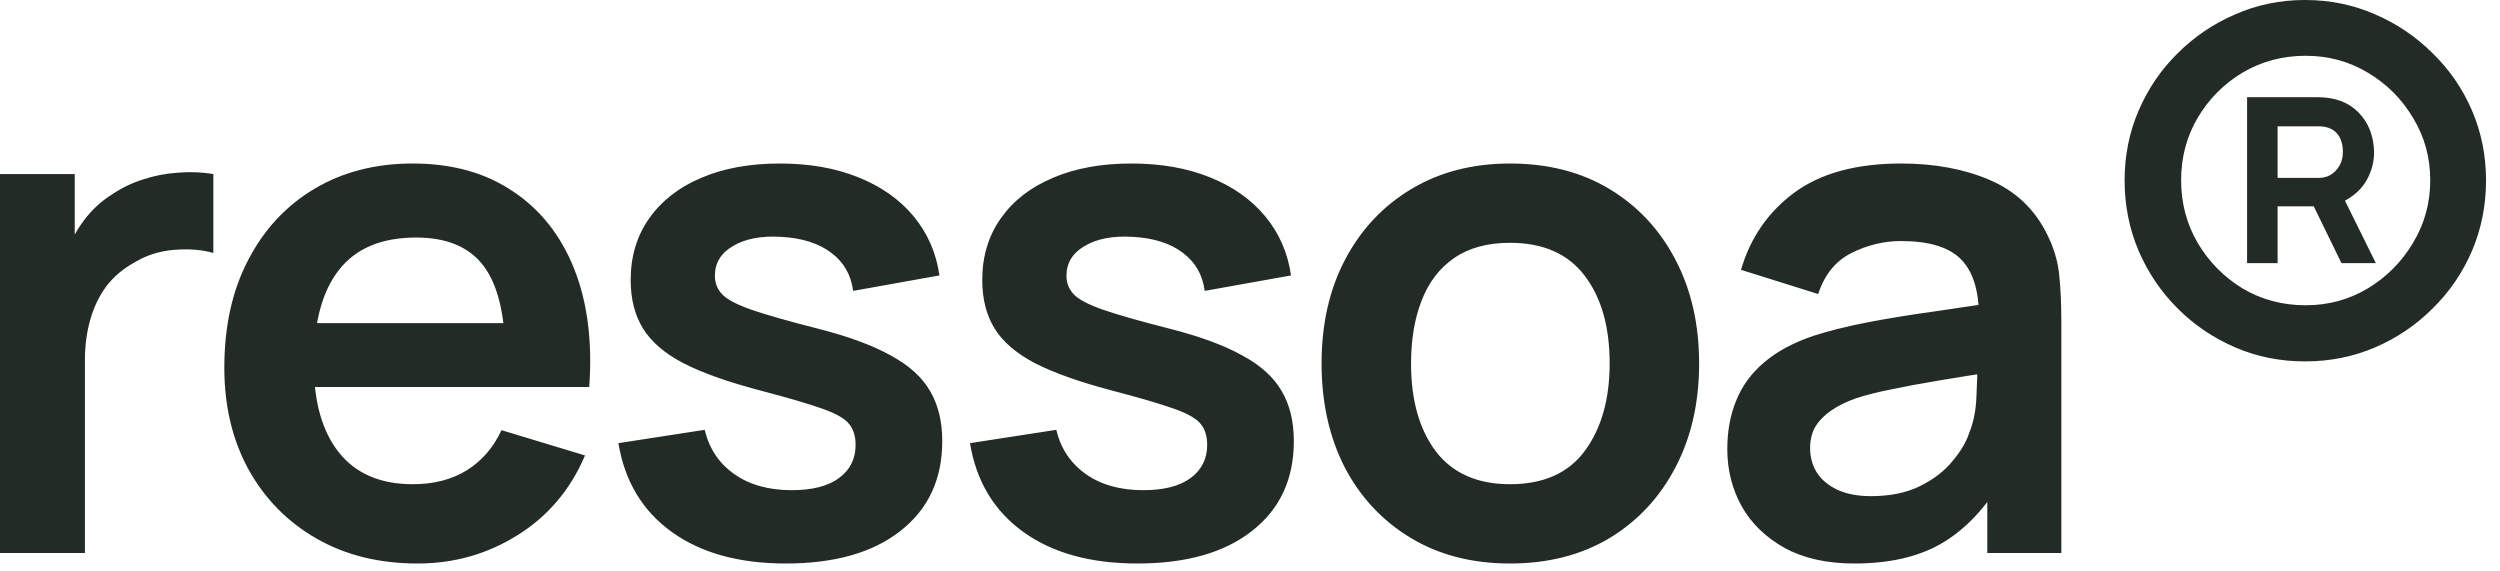
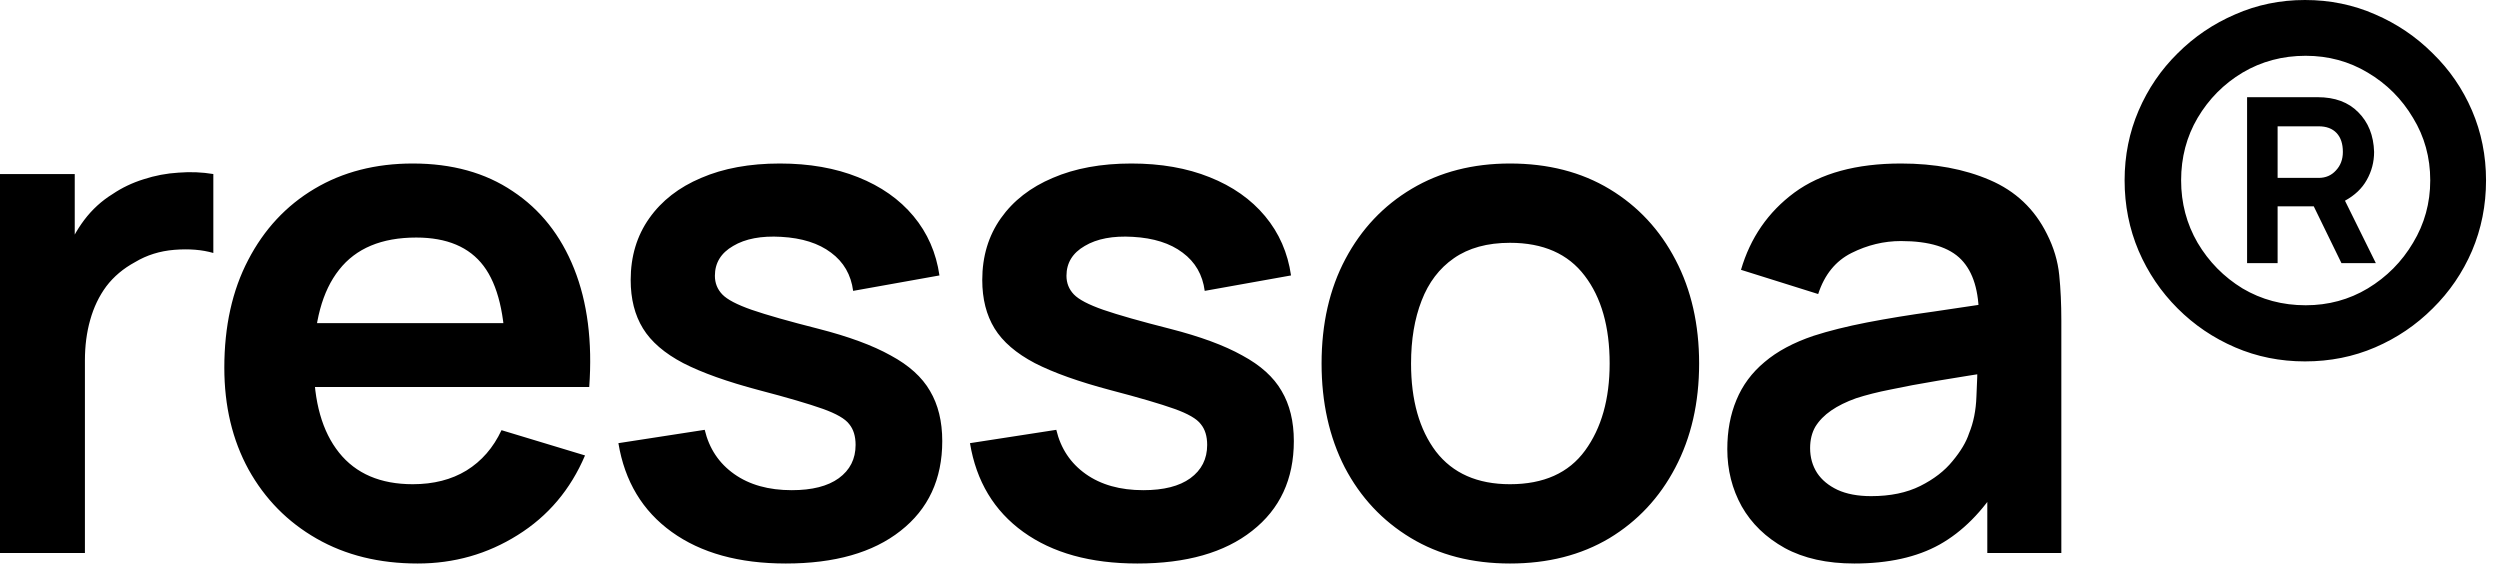
<svg xmlns="http://www.w3.org/2000/svg" width="114" height="26" viewBox="0 0 114 26" fill="none">
-   <path d="M9.77516e-06 25.216V7.936H3.408V12.144L2.992 11.6C3.205 11.024 3.488 10.501 3.84 10.032C4.203 9.552 4.635 9.157 5.136 8.848C5.563 8.56 6.032 8.336 6.544 8.176C7.067 8.005 7.6 7.904 8.144 7.872C8.688 7.829 9.216 7.851 9.728 7.936V11.536C9.216 11.387 8.624 11.339 7.952 11.392C7.291 11.445 6.693 11.632 6.16 11.952C5.627 12.24 5.189 12.608 4.848 13.056C4.517 13.504 4.272 14.016 4.112 14.592C3.952 15.157 3.872 15.771 3.872 16.432V25.216H9.77516e-06ZM19.045 25.696C17.295 25.696 15.759 25.317 14.437 24.56C13.114 23.803 12.079 22.752 11.333 21.408C10.597 20.064 10.229 18.517 10.229 16.768C10.229 14.88 10.591 13.243 11.317 11.856C12.042 10.459 13.05 9.376 14.341 8.608C15.631 7.84 17.125 7.456 18.821 7.456C20.613 7.456 22.133 7.877 23.381 8.72C24.639 9.552 25.573 10.731 26.181 12.256C26.789 13.781 27.018 15.579 26.869 17.648H23.045V16.24C23.034 14.363 22.703 12.992 22.053 12.128C21.402 11.264 20.378 10.832 18.981 10.832C17.402 10.832 16.229 11.323 15.461 12.304C14.693 13.275 14.309 14.699 14.309 16.576C14.309 18.325 14.693 19.68 15.461 20.64C16.229 21.6 17.349 22.08 18.821 22.08C19.77 22.08 20.586 21.872 21.269 21.456C21.962 21.029 22.495 20.416 22.869 19.616L26.677 20.768C26.015 22.325 24.991 23.536 23.605 24.4C22.229 25.264 20.709 25.696 19.045 25.696ZM13.093 17.648V14.736H24.981V17.648H13.093ZM35.831 25.696C33.697 25.696 31.964 25.216 30.631 24.256C29.297 23.296 28.487 21.947 28.199 20.208L32.135 19.6C32.337 20.453 32.785 21.125 33.479 21.616C34.172 22.107 35.047 22.352 36.103 22.352C37.031 22.352 37.745 22.171 38.247 21.808C38.759 21.435 39.015 20.928 39.015 20.288C39.015 19.893 38.919 19.579 38.727 19.344C38.545 19.099 38.14 18.864 37.511 18.64C36.881 18.416 35.916 18.133 34.615 17.792C33.164 17.408 32.012 16.997 31.159 16.56C30.305 16.112 29.692 15.584 29.319 14.976C28.945 14.368 28.759 13.632 28.759 12.768C28.759 11.691 29.041 10.752 29.607 9.952C30.172 9.152 30.961 8.539 31.975 8.112C32.988 7.675 34.183 7.456 35.559 7.456C36.903 7.456 38.092 7.664 39.127 8.08C40.172 8.496 41.015 9.088 41.655 9.856C42.295 10.624 42.689 11.525 42.839 12.56L38.903 13.264C38.807 12.528 38.471 11.947 37.895 11.52C37.329 11.093 36.572 10.853 35.623 10.8C34.716 10.747 33.985 10.885 33.431 11.216C32.876 11.536 32.599 11.989 32.599 12.576C32.599 12.907 32.711 13.189 32.935 13.424C33.159 13.659 33.607 13.893 34.279 14.128C34.961 14.363 35.975 14.651 37.319 14.992C38.695 15.344 39.793 15.749 40.615 16.208C41.447 16.656 42.044 17.195 42.407 17.824C42.78 18.453 42.967 19.216 42.967 20.112C42.967 21.851 42.332 23.216 41.063 24.208C39.804 25.2 38.06 25.696 35.831 25.696ZM51.863 25.696C49.73 25.696 47.997 25.216 46.663 24.256C45.33 23.296 44.519 21.947 44.231 20.208L48.167 19.6C48.37 20.453 48.818 21.125 49.511 21.616C50.205 22.107 51.079 22.352 52.135 22.352C53.063 22.352 53.778 22.171 54.279 21.808C54.791 21.435 55.047 20.928 55.047 20.288C55.047 19.893 54.951 19.579 54.759 19.344C54.578 19.099 54.173 18.864 53.543 18.64C52.914 18.416 51.949 18.133 50.647 17.792C49.197 17.408 48.045 16.997 47.191 16.56C46.338 16.112 45.725 15.584 45.351 14.976C44.978 14.368 44.791 13.632 44.791 12.768C44.791 11.691 45.074 10.752 45.639 9.952C46.205 9.152 46.994 8.539 48.007 8.112C49.021 7.675 50.215 7.456 51.591 7.456C52.935 7.456 54.125 7.664 55.159 8.08C56.205 8.496 57.047 9.088 57.687 9.856C58.327 10.624 58.722 11.525 58.871 12.56L54.935 13.264C54.839 12.528 54.503 11.947 53.927 11.52C53.362 11.093 52.605 10.853 51.655 10.8C50.749 10.747 50.018 10.885 49.463 11.216C48.909 11.536 48.631 11.989 48.631 12.576C48.631 12.907 48.743 13.189 48.967 13.424C49.191 13.659 49.639 13.893 50.311 14.128C50.994 14.363 52.007 14.651 53.351 14.992C54.727 15.344 55.826 15.749 56.647 16.208C57.479 16.656 58.077 17.195 58.439 17.824C58.813 18.453 58.999 19.216 58.999 20.112C58.999 21.851 58.365 23.216 57.095 24.208C55.837 25.2 54.093 25.696 51.863 25.696ZM68.856 25.696C67.128 25.696 65.618 25.307 64.328 24.528C63.037 23.749 62.034 22.677 61.32 21.312C60.616 19.936 60.264 18.357 60.264 16.576C60.264 14.763 60.626 13.173 61.352 11.808C62.077 10.443 63.085 9.376 64.376 8.608C65.666 7.84 67.16 7.456 68.856 7.456C70.594 7.456 72.109 7.845 73.4 8.624C74.69 9.403 75.693 10.48 76.408 11.856C77.122 13.221 77.48 14.795 77.48 16.576C77.48 18.368 77.117 19.952 76.392 21.328C75.677 22.693 74.674 23.765 73.384 24.544C72.093 25.312 70.584 25.696 68.856 25.696ZM68.856 22.08C70.392 22.08 71.533 21.568 72.28 20.544C73.026 19.52 73.4 18.197 73.4 16.576C73.4 14.901 73.021 13.568 72.264 12.576C71.506 11.573 70.37 11.072 68.856 11.072C67.821 11.072 66.968 11.307 66.296 11.776C65.634 12.235 65.144 12.88 64.824 13.712C64.504 14.533 64.344 15.488 64.344 16.576C64.344 18.251 64.722 19.589 65.48 20.592C66.248 21.584 67.373 22.08 68.856 22.08ZM84.557 25.696C83.309 25.696 82.253 25.461 81.389 24.992C80.525 24.512 79.869 23.877 79.421 23.088C78.984 22.299 78.765 21.429 78.765 20.48C78.765 19.648 78.904 18.901 79.181 18.24C79.458 17.568 79.885 16.992 80.461 16.512C81.037 16.021 81.784 15.621 82.701 15.312C83.394 15.088 84.205 14.885 85.133 14.704C86.072 14.523 87.085 14.357 88.173 14.208C89.272 14.048 90.418 13.877 91.613 13.696L90.237 14.48C90.248 13.285 89.981 12.405 89.437 11.84C88.893 11.275 87.976 10.992 86.685 10.992C85.906 10.992 85.154 11.173 84.429 11.536C83.704 11.899 83.197 12.523 82.909 13.408L79.389 12.304C79.816 10.843 80.626 9.669 81.821 8.784C83.026 7.899 84.648 7.456 86.685 7.456C88.221 7.456 89.57 7.707 90.733 8.208C91.906 8.709 92.776 9.531 93.341 10.672C93.65 11.28 93.837 11.904 93.901 12.544C93.965 13.173 93.997 13.861 93.997 14.608V25.216H90.621V21.472L91.181 22.08C90.402 23.328 89.49 24.245 88.445 24.832C87.41 25.408 86.114 25.696 84.557 25.696ZM85.325 22.624C86.2 22.624 86.946 22.469 87.565 22.16C88.184 21.851 88.674 21.472 89.037 21.024C89.41 20.576 89.661 20.155 89.789 19.76C89.992 19.269 90.104 18.709 90.125 18.08C90.157 17.44 90.173 16.923 90.173 16.528L91.357 16.88C90.194 17.061 89.197 17.221 88.365 17.36C87.533 17.499 86.818 17.632 86.221 17.76C85.624 17.877 85.096 18.011 84.637 18.16C84.189 18.32 83.81 18.507 83.501 18.72C83.192 18.933 82.952 19.179 82.781 19.456C82.621 19.733 82.541 20.059 82.541 20.432C82.541 20.859 82.648 21.237 82.861 21.568C83.074 21.888 83.384 22.144 83.789 22.336C84.205 22.528 84.717 22.624 85.325 22.624ZM105.107 16.48C103.976 16.48 102.915 16.267 101.923 15.84C100.931 15.413 100.056 14.821 99.299 14.064C98.541 13.307 97.949 12.432 97.522 11.44C97.096 10.437 96.882 9.365 96.882 8.224C96.882 7.093 97.096 6.032 97.522 5.04C97.949 4.048 98.541 3.179 99.299 2.432C100.056 1.675 100.931 1.083 101.923 0.656C102.915 0.219 103.976 1.90735e-06 105.107 1.90735e-06C106.248 1.90735e-06 107.315 0.219 108.307 0.656C109.299 1.083 110.173 1.675 110.931 2.432C111.699 3.179 112.296 4.048 112.723 5.04C113.149 6.032 113.363 7.093 113.363 8.224C113.363 9.365 113.149 10.437 112.723 11.44C112.296 12.432 111.699 13.307 110.931 14.064C110.173 14.821 109.299 15.413 108.307 15.84C107.315 16.267 106.248 16.48 105.107 16.48ZM105.139 13.92C106.173 13.92 107.117 13.664 107.971 13.152C108.835 12.629 109.523 11.936 110.035 11.072C110.557 10.208 110.819 9.259 110.819 8.224C110.819 7.179 110.557 6.229 110.035 5.376C109.523 4.512 108.835 3.824 107.971 3.312C107.117 2.8 106.173 2.544 105.139 2.544C104.083 2.544 103.123 2.8 102.259 3.312C101.405 3.824 100.723 4.512 100.211 5.376C99.709 6.229 99.459 7.179 99.459 8.224C99.459 9.259 99.709 10.208 100.211 11.072C100.723 11.936 101.405 12.629 102.259 13.152C103.123 13.664 104.083 13.92 105.139 13.92ZM102.467 12V4.432H105.683C106.472 4.432 107.091 4.661 107.539 5.12C107.997 5.579 108.237 6.181 108.259 6.928C108.259 7.387 108.147 7.813 107.923 8.208C107.709 8.592 107.379 8.907 106.931 9.152L108.339 12H106.771L105.507 9.408H103.859V12H102.467ZM103.859 8.112H105.731C106.051 8.112 106.312 8 106.515 7.776C106.728 7.552 106.835 7.269 106.835 6.928C106.835 6.555 106.739 6.267 106.547 6.064C106.355 5.861 106.083 5.76 105.731 5.76H103.859V8.112Z" fill="#222B26" />
+   <path d="M9.77516e-06 25.216V7.936H3.408V12.144L2.992 11.6C3.205 11.024 3.488 10.501 3.84 10.032C4.203 9.552 4.635 9.157 5.136 8.848C5.563 8.56 6.032 8.336 6.544 8.176C7.067 8.005 7.6 7.904 8.144 7.872C8.688 7.829 9.216 7.851 9.728 7.936V11.536C9.216 11.387 8.624 11.339 7.952 11.392C7.291 11.445 6.693 11.632 6.16 11.952C5.627 12.24 5.189 12.608 4.848 13.056C4.517 13.504 4.272 14.016 4.112 14.592C3.952 15.157 3.872 15.771 3.872 16.432V25.216H9.77516e-06ZM19.045 25.696C17.295 25.696 15.759 25.317 14.437 24.56C13.114 23.803 12.079 22.752 11.333 21.408C10.597 20.064 10.229 18.517 10.229 16.768C10.229 14.88 10.591 13.243 11.317 11.856C12.042 10.459 13.05 9.376 14.341 8.608C15.631 7.84 17.125 7.456 18.821 7.456C20.613 7.456 22.133 7.877 23.381 8.72C24.639 9.552 25.573 10.731 26.181 12.256C26.789 13.781 27.018 15.579 26.869 17.648H23.045V16.24C23.034 14.363 22.703 12.992 22.053 12.128C21.402 11.264 20.378 10.832 18.981 10.832C17.402 10.832 16.229 11.323 15.461 12.304C14.693 13.275 14.309 14.699 14.309 16.576C14.309 18.325 14.693 19.68 15.461 20.64C16.229 21.6 17.349 22.08 18.821 22.08C19.77 22.08 20.586 21.872 21.269 21.456C21.962 21.029 22.495 20.416 22.869 19.616L26.677 20.768C26.015 22.325 24.991 23.536 23.605 24.4C22.229 25.264 20.709 25.696 19.045 25.696ZM13.093 17.648V14.736H24.981V17.648H13.093ZM35.831 25.696C33.697 25.696 31.964 25.216 30.631 24.256C29.297 23.296 28.487 21.947 28.199 20.208L32.135 19.6C32.337 20.453 32.785 21.125 33.479 21.616C34.172 22.107 35.047 22.352 36.103 22.352C37.031 22.352 37.745 22.171 38.247 21.808C38.759 21.435 39.015 20.928 39.015 20.288C39.015 19.893 38.919 19.579 38.727 19.344C38.545 19.099 38.14 18.864 37.511 18.64C36.881 18.416 35.916 18.133 34.615 17.792C33.164 17.408 32.012 16.997 31.159 16.56C30.305 16.112 29.692 15.584 29.319 14.976C28.945 14.368 28.759 13.632 28.759 12.768C28.759 11.691 29.041 10.752 29.607 9.952C30.172 9.152 30.961 8.539 31.975 8.112C32.988 7.675 34.183 7.456 35.559 7.456C36.903 7.456 38.092 7.664 39.127 8.08C40.172 8.496 41.015 9.088 41.655 9.856C42.295 10.624 42.689 11.525 42.839 12.56L38.903 13.264C38.807 12.528 38.471 11.947 37.895 11.52C37.329 11.093 36.572 10.853 35.623 10.8C34.716 10.747 33.985 10.885 33.431 11.216C32.876 11.536 32.599 11.989 32.599 12.576C32.599 12.907 32.711 13.189 32.935 13.424C33.159 13.659 33.607 13.893 34.279 14.128C34.961 14.363 35.975 14.651 37.319 14.992C38.695 15.344 39.793 15.749 40.615 16.208C41.447 16.656 42.044 17.195 42.407 17.824C42.78 18.453 42.967 19.216 42.967 20.112C42.967 21.851 42.332 23.216 41.063 24.208C39.804 25.2 38.06 25.696 35.831 25.696ZM51.863 25.696C49.73 25.696 47.997 25.216 46.663 24.256C45.33 23.296 44.519 21.947 44.231 20.208L48.167 19.6C48.37 20.453 48.818 21.125 49.511 21.616C50.205 22.107 51.079 22.352 52.135 22.352C53.063 22.352 53.778 22.171 54.279 21.808C54.791 21.435 55.047 20.928 55.047 20.288C55.047 19.893 54.951 19.579 54.759 19.344C54.578 19.099 54.173 18.864 53.543 18.64C52.914 18.416 51.949 18.133 50.647 17.792C49.197 17.408 48.045 16.997 47.191 16.56C46.338 16.112 45.725 15.584 45.351 14.976C44.978 14.368 44.791 13.632 44.791 12.768C44.791 11.691 45.074 10.752 45.639 9.952C46.205 9.152 46.994 8.539 48.007 8.112C49.021 7.675 50.215 7.456 51.591 7.456C52.935 7.456 54.125 7.664 55.159 8.08C56.205 8.496 57.047 9.088 57.687 9.856C58.327 10.624 58.722 11.525 58.871 12.56L54.935 13.264C54.839 12.528 54.503 11.947 53.927 11.52C53.362 11.093 52.605 10.853 51.655 10.8C50.749 10.747 50.018 10.885 49.463 11.216C48.909 11.536 48.631 11.989 48.631 12.576C48.631 12.907 48.743 13.189 48.967 13.424C49.191 13.659 49.639 13.893 50.311 14.128C50.994 14.363 52.007 14.651 53.351 14.992C54.727 15.344 55.826 15.749 56.647 16.208C57.479 16.656 58.077 17.195 58.439 17.824C58.813 18.453 58.999 19.216 58.999 20.112C58.999 21.851 58.365 23.216 57.095 24.208C55.837 25.2 54.093 25.696 51.863 25.696ZM68.856 25.696C67.128 25.696 65.618 25.307 64.328 24.528C63.037 23.749 62.034 22.677 61.32 21.312C60.616 19.936 60.264 18.357 60.264 16.576C60.264 14.763 60.626 13.173 61.352 11.808C62.077 10.443 63.085 9.376 64.376 8.608C65.666 7.84 67.16 7.456 68.856 7.456C70.594 7.456 72.109 7.845 73.4 8.624C74.69 9.403 75.693 10.48 76.408 11.856C77.122 13.221 77.48 14.795 77.48 16.576C77.48 18.368 77.117 19.952 76.392 21.328C75.677 22.693 74.674 23.765 73.384 24.544C72.093 25.312 70.584 25.696 68.856 25.696ZM68.856 22.08C70.392 22.08 71.533 21.568 72.28 20.544C73.026 19.52 73.4 18.197 73.4 16.576C73.4 14.901 73.021 13.568 72.264 12.576C71.506 11.573 70.37 11.072 68.856 11.072C67.821 11.072 66.968 11.307 66.296 11.776C65.634 12.235 65.144 12.88 64.824 13.712C64.504 14.533 64.344 15.488 64.344 16.576C64.344 18.251 64.722 19.589 65.48 20.592C66.248 21.584 67.373 22.08 68.856 22.08ZM84.557 25.696C83.309 25.696 82.253 25.461 81.389 24.992C80.525 24.512 79.869 23.877 79.421 23.088C78.984 22.299 78.765 21.429 78.765 20.48C78.765 19.648 78.904 18.901 79.181 18.24C79.458 17.568 79.885 16.992 80.461 16.512C81.037 16.021 81.784 15.621 82.701 15.312C83.394 15.088 84.205 14.885 85.133 14.704C86.072 14.523 87.085 14.357 88.173 14.208C89.272 14.048 90.418 13.877 91.613 13.696L90.237 14.48C90.248 13.285 89.981 12.405 89.437 11.84C88.893 11.275 87.976 10.992 86.685 10.992C85.906 10.992 85.154 11.173 84.429 11.536C83.704 11.899 83.197 12.523 82.909 13.408L79.389 12.304C79.816 10.843 80.626 9.669 81.821 8.784C83.026 7.899 84.648 7.456 86.685 7.456C88.221 7.456 89.57 7.707 90.733 8.208C91.906 8.709 92.776 9.531 93.341 10.672C93.65 11.28 93.837 11.904 93.901 12.544C93.965 13.173 93.997 13.861 93.997 14.608V25.216H90.621V21.472L91.181 22.08C90.402 23.328 89.49 24.245 88.445 24.832C87.41 25.408 86.114 25.696 84.557 25.696ZM85.325 22.624C86.2 22.624 86.946 22.469 87.565 22.16C88.184 21.851 88.674 21.472 89.037 21.024C89.41 20.576 89.661 20.155 89.789 19.76C89.992 19.269 90.104 18.709 90.125 18.08C90.157 17.44 90.173 16.923 90.173 16.528L91.357 16.88C90.194 17.061 89.197 17.221 88.365 17.36C87.533 17.499 86.818 17.632 86.221 17.76C85.624 17.877 85.096 18.011 84.637 18.16C84.189 18.32 83.81 18.507 83.501 18.72C83.192 18.933 82.952 19.179 82.781 19.456C82.621 19.733 82.541 20.059 82.541 20.432C82.541 20.859 82.648 21.237 82.861 21.568C83.074 21.888 83.384 22.144 83.789 22.336C84.205 22.528 84.717 22.624 85.325 22.624ZM105.107 16.48C103.976 16.48 102.915 16.267 101.923 15.84C100.931 15.413 100.056 14.821 99.299 14.064C98.541 13.307 97.949 12.432 97.522 11.44C97.096 10.437 96.882 9.365 96.882 8.224C96.882 7.093 97.096 6.032 97.522 5.04C97.949 4.048 98.541 3.179 99.299 2.432C100.056 1.675 100.931 1.083 101.923 0.656C102.915 0.219 103.976 1.90735e-06 105.107 1.90735e-06C106.248 1.90735e-06 107.315 0.219 108.307 0.656C109.299 1.083 110.173 1.675 110.931 2.432C111.699 3.179 112.296 4.048 112.723 5.04C113.149 6.032 113.363 7.093 113.363 8.224C113.363 9.365 113.149 10.437 112.723 11.44C112.296 12.432 111.699 13.307 110.931 14.064C110.173 14.821 109.299 15.413 108.307 15.84C107.315 16.267 106.248 16.48 105.107 16.48ZM105.139 13.92C106.173 13.92 107.117 13.664 107.971 13.152C108.835 12.629 109.523 11.936 110.035 11.072C110.557 10.208 110.819 9.259 110.819 8.224C110.819 7.179 110.557 6.229 110.035 5.376C109.523 4.512 108.835 3.824 107.971 3.312C107.117 2.8 106.173 2.544 105.139 2.544C104.083 2.544 103.123 2.8 102.259 3.312C101.405 3.824 100.723 4.512 100.211 5.376C99.709 6.229 99.459 7.179 99.459 8.224C99.459 9.259 99.709 10.208 100.211 11.072C100.723 11.936 101.405 12.629 102.259 13.152C103.123 13.664 104.083 13.92 105.139 13.92ZM102.467 12V4.432H105.683C106.472 4.432 107.091 4.661 107.539 5.12C107.997 5.579 108.237 6.181 108.259 6.928C108.259 7.387 108.147 7.813 107.923 8.208C107.709 8.592 107.379 8.907 106.931 9.152L108.339 12H106.771L105.507 9.408H103.859V12H102.467ZM103.859 8.112H105.731C106.051 8.112 106.312 8 106.515 7.776C106.728 7.552 106.835 7.269 106.835 6.928C106.835 6.555 106.739 6.267 106.547 6.064C106.355 5.861 106.083 5.76 105.731 5.76H103.859V8.112Z" fill="currentColor" />
</svg>
